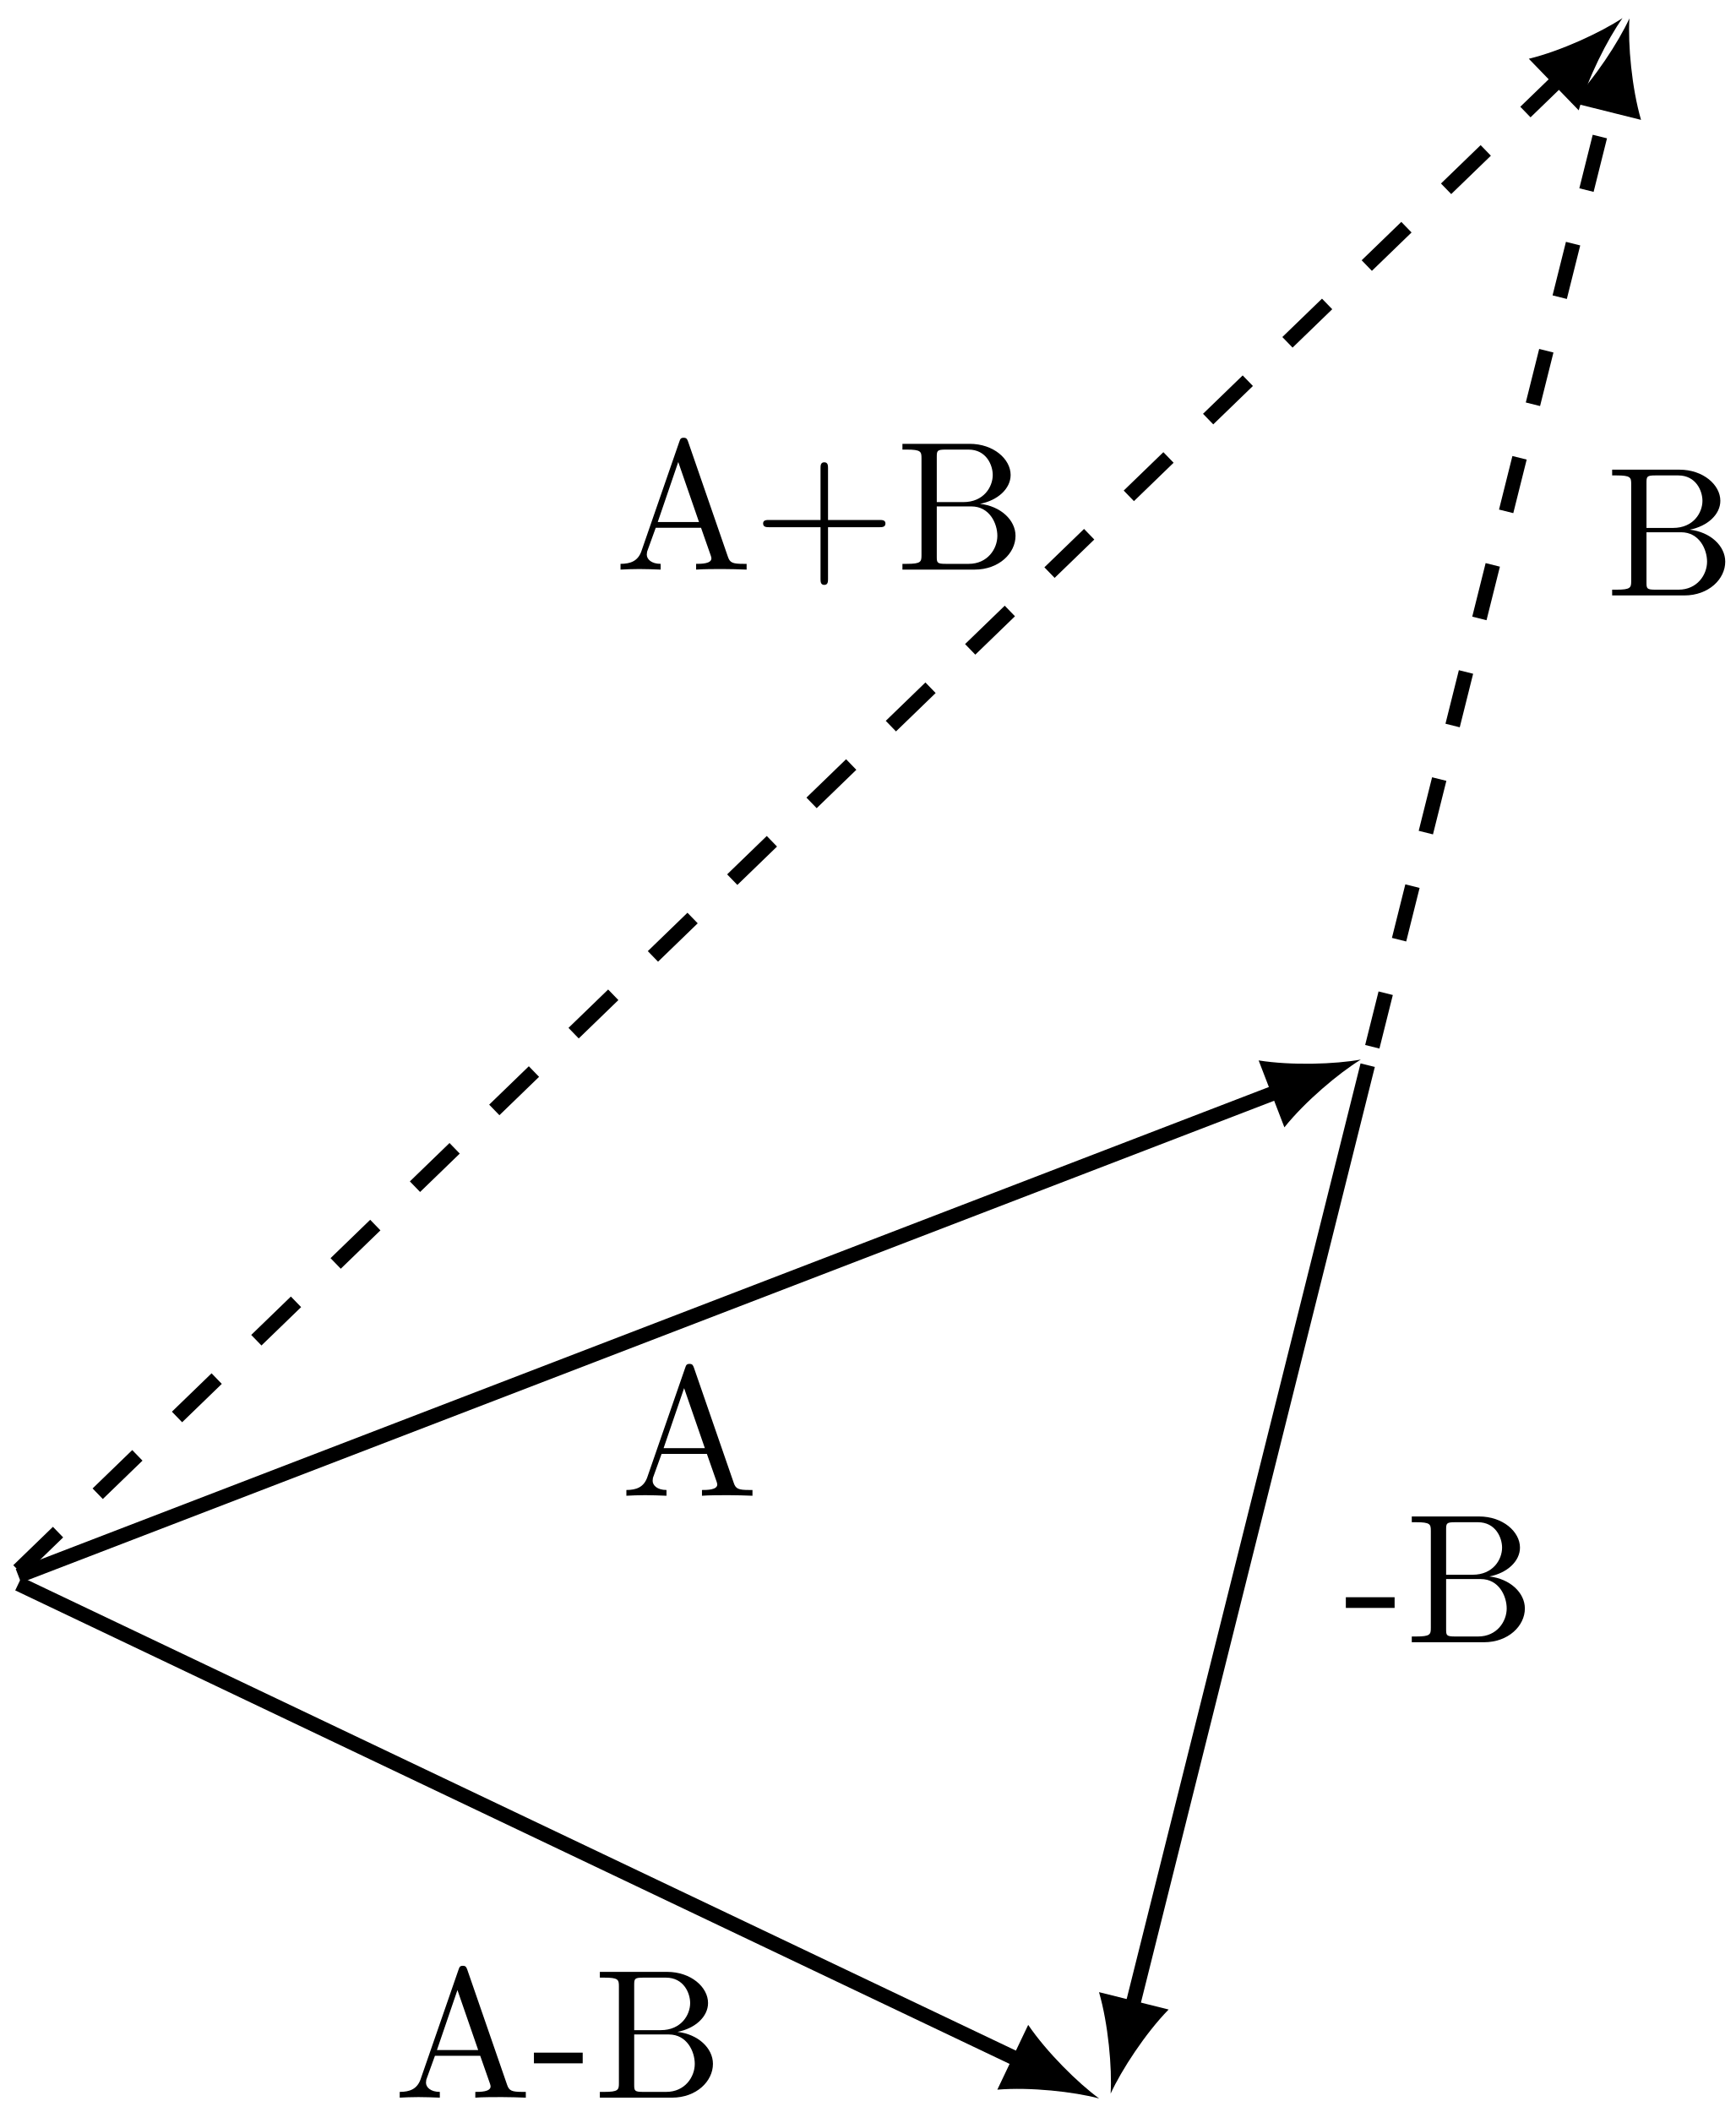
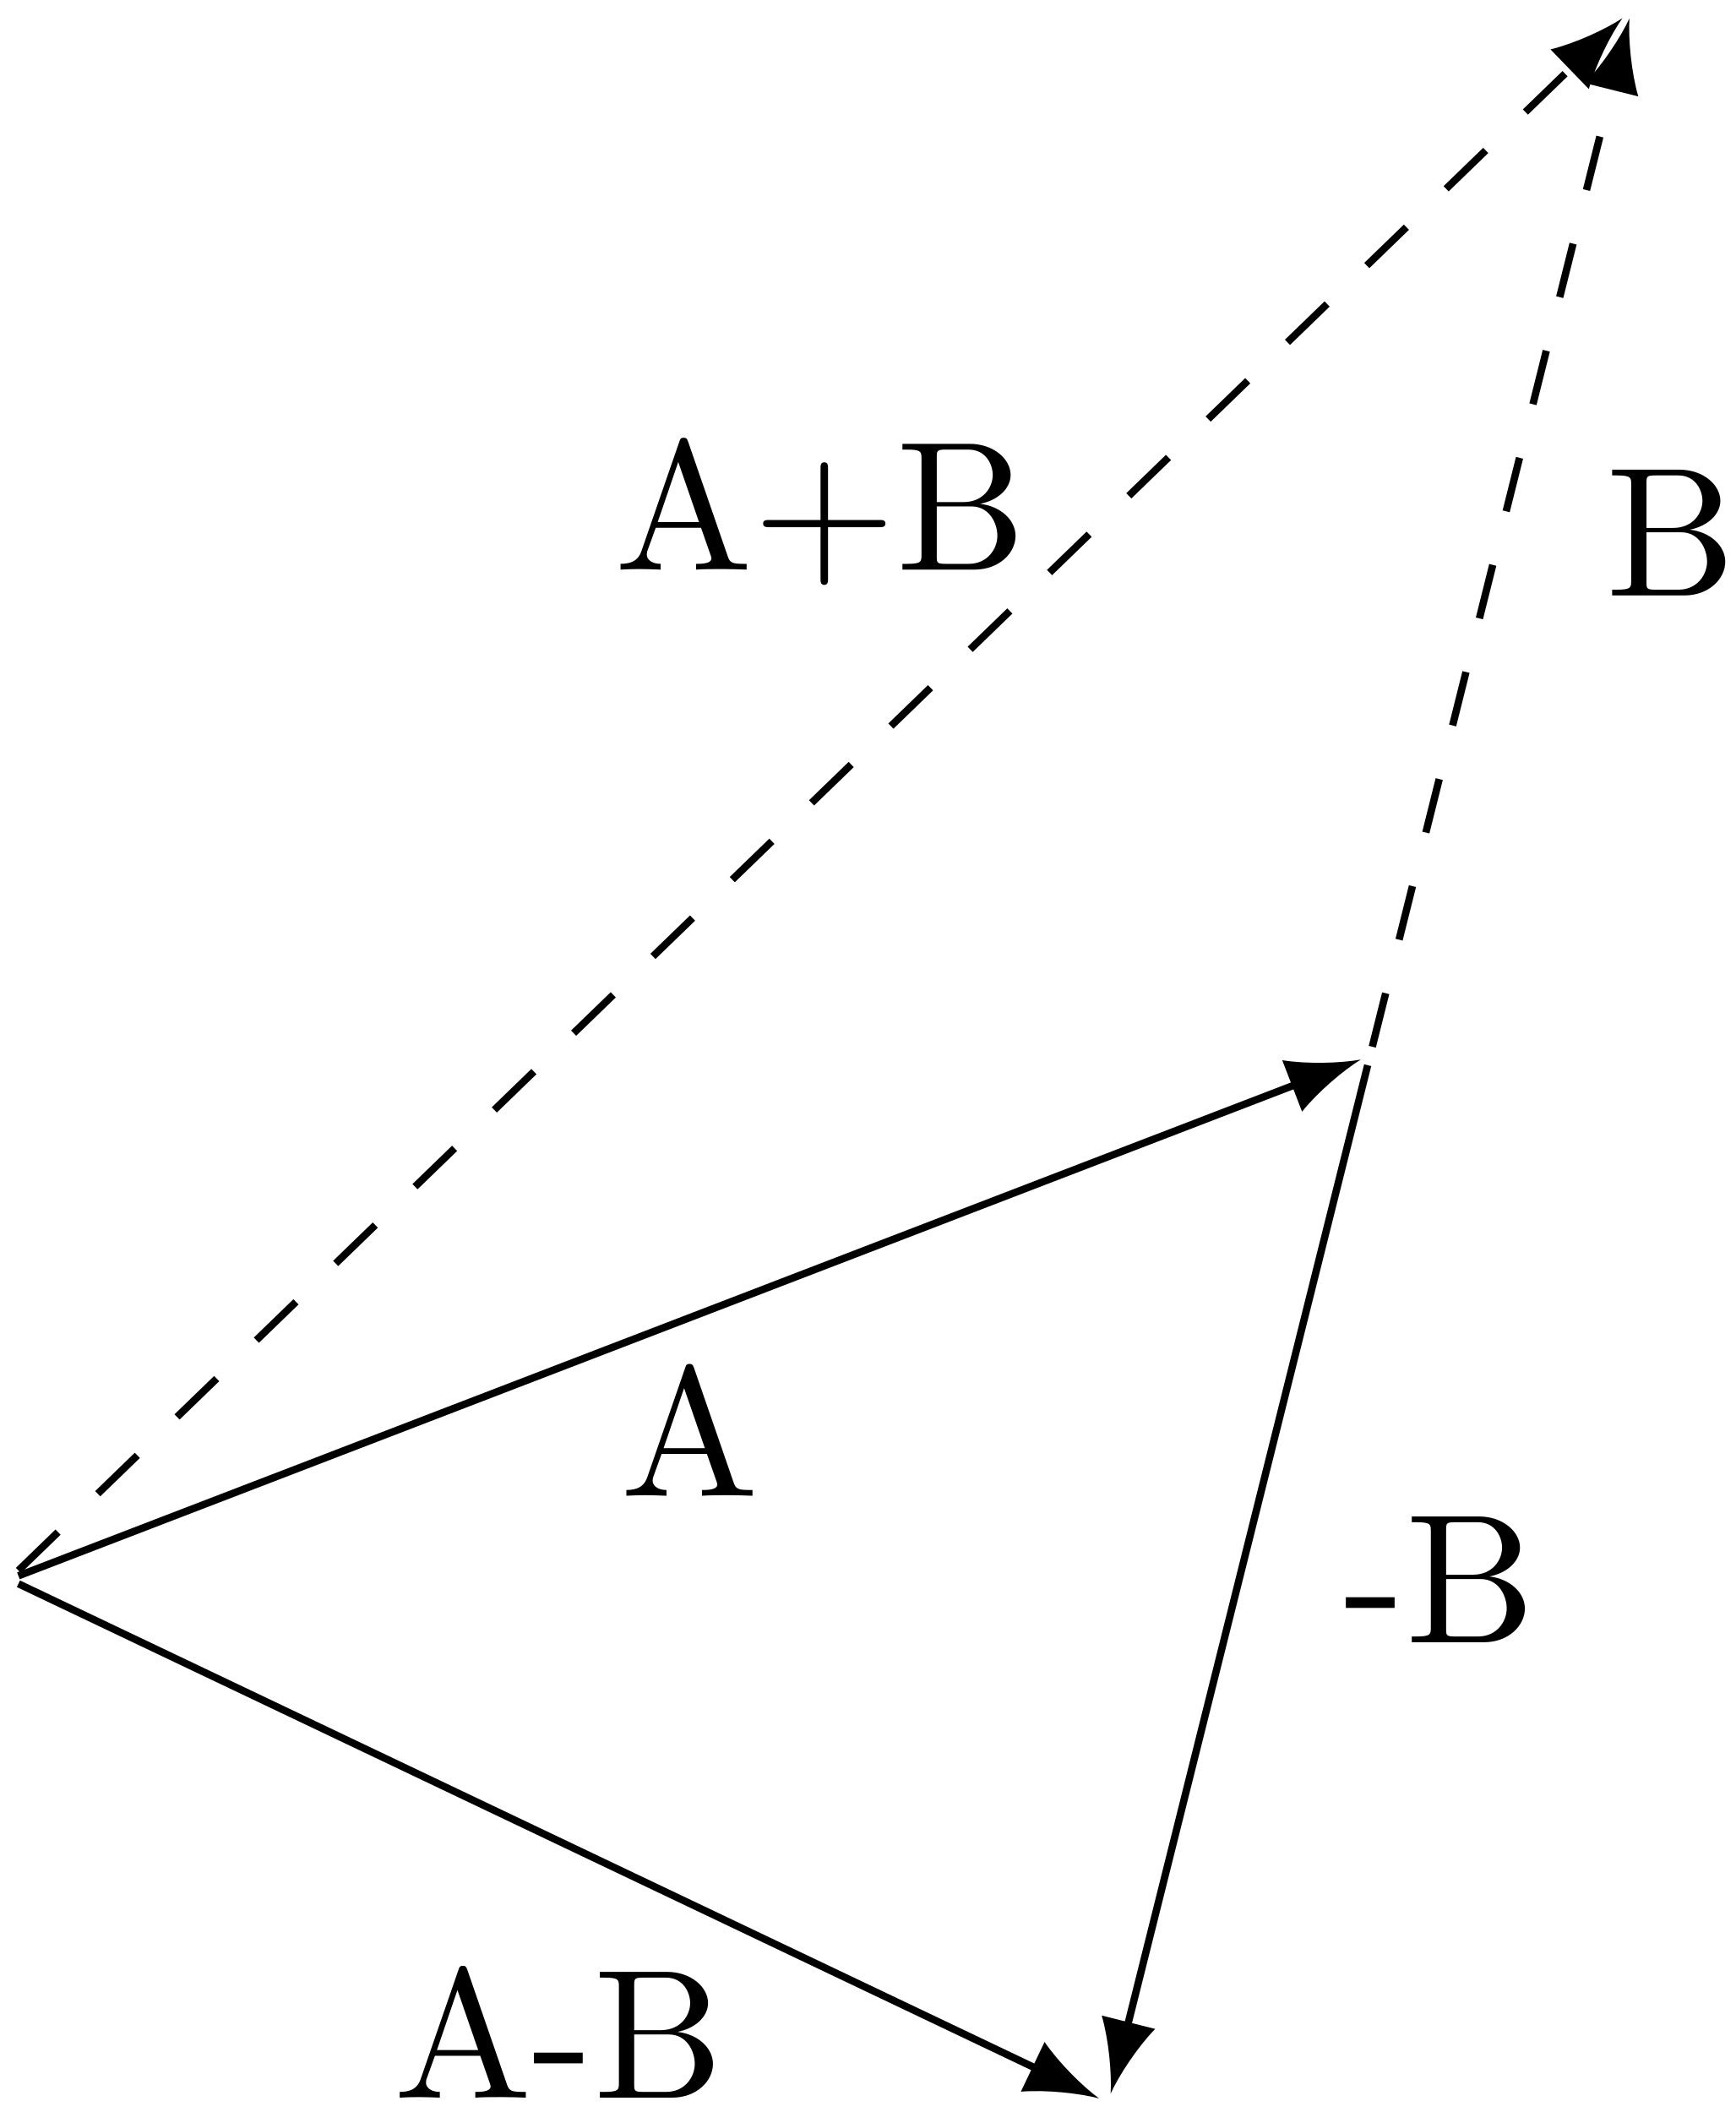
- <svg xmlns="http://www.w3.org/2000/svg" xmlns:xlink="http://www.w3.org/1999/xlink" width="94.012pt" height="114.382pt" viewBox="0 0 94.012 114.382" version="1.2" id="svg92">
-   <defs id="defs31">
+ <svg xmlns="http://www.w3.org/2000/svg" xmlns:xlink="http://www.w3.org/1999/xlink" width="94.012pt" height="114.382pt" viewBox="0 0 94.012 114.382" version="1.2" id="svg82">
+   <defs id="defs25">
    <g id="g17">
      <symbol overflow="visible" id="glyph0-0">
        <path style="stroke:none;" d="" id="path2" />
      </symbol>
      <symbol overflow="visible" id="glyph0-1">
        <path style="stroke:none;" d="M 3.969 -6.938 C 3.922 -7.062 3.891 -7.141 3.734 -7.141 C 3.578 -7.141 3.547 -7.078 3.5 -6.938 L 1.438 -0.984 C 1.25 -0.469 0.859 -0.312 0.312 -0.312 L 0.312 0 C 0.547 -0.016 0.984 -0.031 1.328 -0.031 C 1.641 -0.031 2.156 -0.016 2.484 0 L 2.484 -0.312 C 1.984 -0.312 1.734 -0.562 1.734 -0.812 C 1.734 -0.844 1.75 -0.953 1.75 -0.969 L 2.219 -2.266 L 4.672 -2.266 L 5.203 -0.75 C 5.219 -0.703 5.234 -0.641 5.234 -0.609 C 5.234 -0.312 4.672 -0.312 4.406 -0.312 L 4.406 0 C 4.766 -0.031 5.469 -0.031 5.844 -0.031 C 6.266 -0.031 6.734 -0.016 7.141 0 L 7.141 -0.312 L 6.969 -0.312 C 6.375 -0.312 6.234 -0.375 6.125 -0.703 Z M 3.438 -5.828 L 4.562 -2.578 L 2.328 -2.578 Z M 3.438 -5.828 " id="path5" />
      </symbol>
      <symbol overflow="visible" id="glyph0-2">
        <path style="stroke:none;" d="M 2.219 -3.656 L 2.219 -6.094 C 2.219 -6.438 2.234 -6.5 2.703 -6.5 L 3.938 -6.5 C 4.906 -6.5 5.25 -5.656 5.25 -5.125 C 5.25 -4.484 4.766 -3.656 3.656 -3.656 Z M 4.562 -3.562 C 5.531 -3.75 6.219 -4.391 6.219 -5.125 C 6.219 -5.984 5.297 -6.812 4 -6.812 L 0.359 -6.812 L 0.359 -6.5 L 0.594 -6.5 C 1.359 -6.5 1.391 -6.391 1.391 -6.031 L 1.391 -0.781 C 1.391 -0.422 1.359 -0.312 0.594 -0.312 L 0.359 -0.312 L 0.359 0 L 4.266 0 C 5.594 0 6.484 -0.891 6.484 -1.828 C 6.484 -2.688 5.672 -3.438 4.562 -3.562 Z M 3.953 -0.312 L 2.703 -0.312 C 2.234 -0.312 2.219 -0.375 2.219 -0.703 L 2.219 -3.422 L 4.094 -3.422 C 5.078 -3.422 5.5 -2.5 5.5 -1.828 C 5.5 -1.125 4.969 -0.312 3.953 -0.312 Z M 3.953 -0.312 " id="path8" />
      </symbol>
      <symbol overflow="visible" id="glyph0-3">
        <path style="stroke:none;" d="M 4.078 -2.297 L 6.859 -2.297 C 7 -2.297 7.188 -2.297 7.188 -2.5 C 7.188 -2.688 7 -2.688 6.859 -2.688 L 4.078 -2.688 L 4.078 -5.484 C 4.078 -5.625 4.078 -5.812 3.875 -5.812 C 3.672 -5.812 3.672 -5.625 3.672 -5.484 L 3.672 -2.688 L 0.891 -2.688 C 0.75 -2.688 0.562 -2.688 0.562 -2.5 C 0.562 -2.297 0.75 -2.297 0.891 -2.297 L 3.672 -2.297 L 3.672 0.5 C 3.672 0.641 3.672 0.828 3.875 0.828 C 4.078 0.828 4.078 0.641 4.078 0.5 Z M 4.078 -2.297 " id="path11" />
      </symbol>
      <symbol overflow="visible" id="glyph0-4">
        <path style="stroke:none;" d="M 2.75 -1.859 L 2.75 -2.438 L 0.109 -2.438 L 0.109 -1.859 Z M 2.75 -1.859 " id="path14" />
      </symbol>
    </g>
    <clipPath id="clip1">
-       <path d="M 63 0 L 94.012 0 L 94.012 68 L 63 68 Z M 63 0 " id="path19" />
+       <path d="M 55 52 L 80 52 L 80 114.383 L 55 114.383 Z M 55 52 " id="path19" />
    </clipPath>
    <clipPath id="clip2">
-       <path d="M 0 0 L 94.012 0 L 94.012 97 L 0 97 Z M 0 0 " id="path22" />
-     </clipPath>
-     <clipPath id="clip3">
-       <path d="M 50 46 L 86 46 L 86 114.383 L 50 114.383 Z M 50 46 " id="path25" />
-     </clipPath>
-     <clipPath id="clip4">
-       <path d="M 0 74 L 67 74 L 67 114.383 L 0 114.383 Z M 0 74 " id="path28" />
+       <path d="M 0 80 L 62 80 L 62 114.383 L 0 114.383 Z M 0 80 " id="path22" />
    </clipPath>
  </defs>
  <g id="surface1">
-     <path style="fill:none;stroke:#000000;stroke-width:0.797;stroke-linecap:butt;stroke-linejoin:miter;stroke-miterlimit:10;stroke-opacity:1" d="M 0.498,0.193 68.854,26.482" transform="matrix(1,0,0,-1,0.498,85.537)" id="path33" />
-     <path style="fill:#000000;fill-opacity:1;fill-rule:nonzero;stroke:none" d="m 73.703,57.383 c -1.383,0.254 -3.758,0.332 -5.535,0.047 l 1.395,3.625 c 1.125,-1.406 2.941,-2.934 4.141,-3.672" id="path35" />
-     <g style="fill:#000000;fill-opacity:1" id="g39">
-       <use xlink:href="#glyph0-1" x="33.613" y="81.007" id="use37" />
+     <path style="fill:none;stroke:#000000;stroke-width:0.399;stroke-linecap:butt;stroke-linejoin:miter;stroke-miterlimit:10;stroke-opacity:1" d="M 0.498,0.193 69.857,26.869" transform="matrix(1,0,0,-1,0.498,85.537)" id="path27" />
+     <path style="fill:#000000;fill-opacity:1;fill-rule:nonzero;stroke:none" d="m 73.703,57.383 c -1.066,0.195 -2.891,0.258 -4.258,0.035 l 1.074,2.789 C 71.383,59.125 72.781,57.949 73.703,57.383" id="path29" />
+     <g style="fill:#000000;fill-opacity:1" id="g33">
+       <use xlink:href="#glyph0-1" x="33.613" y="81.007" id="use31" />
    </g>
-     <g clip-path="url(#clip1)" clip-rule="nonzero" id="g43">
-       <path style="fill:none;stroke:#000000;stroke-width:0.797;stroke-linecap:butt;stroke-linejoin:miter;stroke-miterlimit:10;stroke-dasharray:2.989, 2.989;stroke-opacity:1" d="M 73.826,28.846 86.619,80.017" transform="matrix(1,0,0,-1,0.498,85.537)" id="path41" />
+     <path style="fill:none;stroke:#000000;stroke-width:0.399;stroke-linecap:butt;stroke-linejoin:miter;stroke-miterlimit:10;stroke-dasharray:2.989, 2.989;stroke-opacity:1" d="m 73.826,28.846 13.055,52.219" transform="matrix(1,0,0,-1,0.498,85.537)" id="path35" />
+     <path style="fill:#000000;fill-opacity:1;fill-rule:nonzero;stroke:none" d="M 88.25,0.996 C 87.797,1.977 86.801,3.508 85.832,4.5 l 2.898,0.723 C 88.344,3.895 88.184,2.074 88.25,0.996" id="path37" />
+     <g style="fill:#000000;fill-opacity:1" id="g41">
+       <use xlink:href="#glyph0-2" x="86.955" y="32.248" id="use39" />
    </g>
-     <path style="fill:#000000;fill-opacity:1;fill-rule:nonzero;stroke:none" d="m 88.25,0.996 c -0.586,1.277 -1.887,3.266 -3.141,4.555 l 3.77,0.941 C 88.375,4.766 88.164,2.398 88.25,0.996" id="path45" />
-     <g style="fill:#000000;fill-opacity:1" id="g49">
-       <use xlink:href="#glyph0-2" x="86.955" y="32.248" id="use47" />
+     <path style="fill:none;stroke:#000000;stroke-width:0.399;stroke-linecap:butt;stroke-linejoin:miter;stroke-miterlimit:10;stroke-dasharray:2.989, 2.989;stroke-opacity:1" d="M 0.498,0.482 84.799,82.064" transform="matrix(1,0,0,-1,0.498,85.537)" id="path43" />
+     <path style="fill:#000000;fill-opacity:1;fill-rule:nonzero;stroke:none" d="m 87.875,0.98 c -0.902,0.594 -2.559,1.367 -3.902,1.695 l 2.078,2.148 C 86.426,3.492 87.25,1.859 87.875,0.98" id="path45" />
+     <g style="fill:#000000;fill-opacity:1" id="g53">
+       <use xlink:href="#glyph0-1" x="33.296" y="30.849" id="use47" />
+       <use xlink:href="#glyph0-3" x="40.768" y="30.849" id="use49" />
+       <use xlink:href="#glyph0-2" x="48.517" y="30.849" id="use51" />
    </g>
-     <g clip-path="url(#clip2)" clip-rule="nonzero" id="g53">
-       <path style="fill:none;stroke:#000000;stroke-width:0.797;stroke-linecap:butt;stroke-linejoin:miter;stroke-miterlimit:10;stroke-dasharray:2.989, 2.989;stroke-opacity:1" d="M 0.498,0.482 84.025,81.314" transform="matrix(1,0,0,-1,0.498,85.537)" id="path51" />
+     <g clip-path="url(#clip1)" clip-rule="nonzero" id="g57">
+       <path style="fill:none;stroke:#000000;stroke-width:0.399;stroke-linecap:butt;stroke-linejoin:miter;stroke-miterlimit:10;stroke-opacity:1" d="M 73.576,27.849 60.522,-24.369" transform="matrix(1,0,0,-1,0.498,85.537)" id="path55" />
    </g>
-     <path style="fill:#000000;fill-opacity:1;fill-rule:nonzero;stroke:none" d="m 87.875,0.98 c -1.172,0.773 -3.328,1.777 -5.074,2.203 l 2.703,2.793 C 85.988,4.246 87.062,2.125 87.875,0.98" id="path55" />
-     <g style="fill:#000000;fill-opacity:1" id="g63">
-       <use xlink:href="#glyph0-1" x="33.296" y="30.849" id="use57" />
-       <use xlink:href="#glyph0-3" x="40.768" y="30.849" id="use59" />
-       <use xlink:href="#glyph0-2" x="48.517" y="30.849" id="use61" />
+     <path style="fill:#000000;fill-opacity:1;fill-rule:nonzero;stroke:none" d="m 60.152,113.387 c 0.449,-0.984 1.449,-2.516 2.414,-3.504 l -2.898,-0.727 c 0.387,1.328 0.547,3.148 0.484,4.23" id="path59" />
+     <g style="fill:#000000;fill-opacity:1" id="g65">
+       <use xlink:href="#glyph0-4" x="72.782" y="88.941" id="use61" />
+       <use xlink:href="#glyph0-2" x="76.103" y="88.941" id="use63" />
    </g>
-     <g clip-path="url(#clip3)" clip-rule="nonzero" id="g67">
-       <path style="fill:none;stroke:#000000;stroke-width:0.797;stroke-linecap:butt;stroke-linejoin:miter;stroke-miterlimit:10;stroke-opacity:1" d="M 73.576,27.849 60.783,-23.326" transform="matrix(1,0,0,-1,0.498,85.537)" id="path65" />
+     <g clip-path="url(#clip2)" clip-rule="nonzero" id="g69">
+       <path style="fill:none;stroke:#000000;stroke-width:0.399;stroke-linecap:butt;stroke-linejoin:miter;stroke-miterlimit:10;stroke-opacity:1" d="M 0.498,-0.236 55.791,-26.568" transform="matrix(1,0,0,-1,0.498,85.537)" id="path67" />
    </g>
-     <path style="fill:#000000;fill-opacity:1;fill-rule:nonzero;stroke:none" d="m 60.152,113.387 c 0.586,-1.277 1.883,-3.27 3.141,-4.555 l -3.77,-0.941 c 0.5,1.727 0.711,4.094 0.629,5.496" id="path69" />
-     <g style="fill:#000000;fill-opacity:1" id="g75">
-       <use xlink:href="#glyph0-4" x="72.782" y="88.941" id="use71" />
-       <use xlink:href="#glyph0-2" x="76.103" y="88.941" id="use73" />
-     </g>
-     <g clip-path="url(#clip4)" clip-rule="nonzero" id="g79">
-       <path style="fill:none;stroke:#000000;stroke-width:0.797;stroke-linecap:butt;stroke-linejoin:miter;stroke-miterlimit:10;stroke-opacity:1" d="M 0.498,-0.236 54.822,-26.104" transform="matrix(1,0,0,-1,0.498,85.537)" id="path77" />
-     </g>
-     <path style="fill:#000000;fill-opacity:1;fill-rule:nonzero;stroke:none" d="m 59.527,113.648 c -1.137,-0.828 -2.828,-2.496 -3.84,-3.984 l -1.672,3.508 c 1.793,-0.148 4.152,0.113 5.512,0.477" id="path81" />
-     <g style="fill:#000000;fill-opacity:1" id="g89">
-       <use xlink:href="#glyph0-1" x="21.337" y="113.605" id="use83" />
-       <use xlink:href="#glyph0-4" x="28.809" y="113.605" id="use85" />
-       <use xlink:href="#glyph0-2" x="32.129" y="113.605" id="use87" />
+     <path style="fill:#000000;fill-opacity:1;fill-rule:nonzero;stroke:none" d="m 59.527,113.648 c -0.871,-0.637 -2.176,-1.922 -2.953,-3.062 l -1.285,2.695 c 1.379,-0.113 3.195,0.09 4.238,0.367" id="path71" />
+     <g style="fill:#000000;fill-opacity:1" id="g79">
+       <use xlink:href="#glyph0-1" x="21.337" y="113.605" id="use73" />
+       <use xlink:href="#glyph0-4" x="28.809" y="113.605" id="use75" />
+       <use xlink:href="#glyph0-2" x="32.129" y="113.605" id="use77" />
    </g>
  </g>
</svg>
